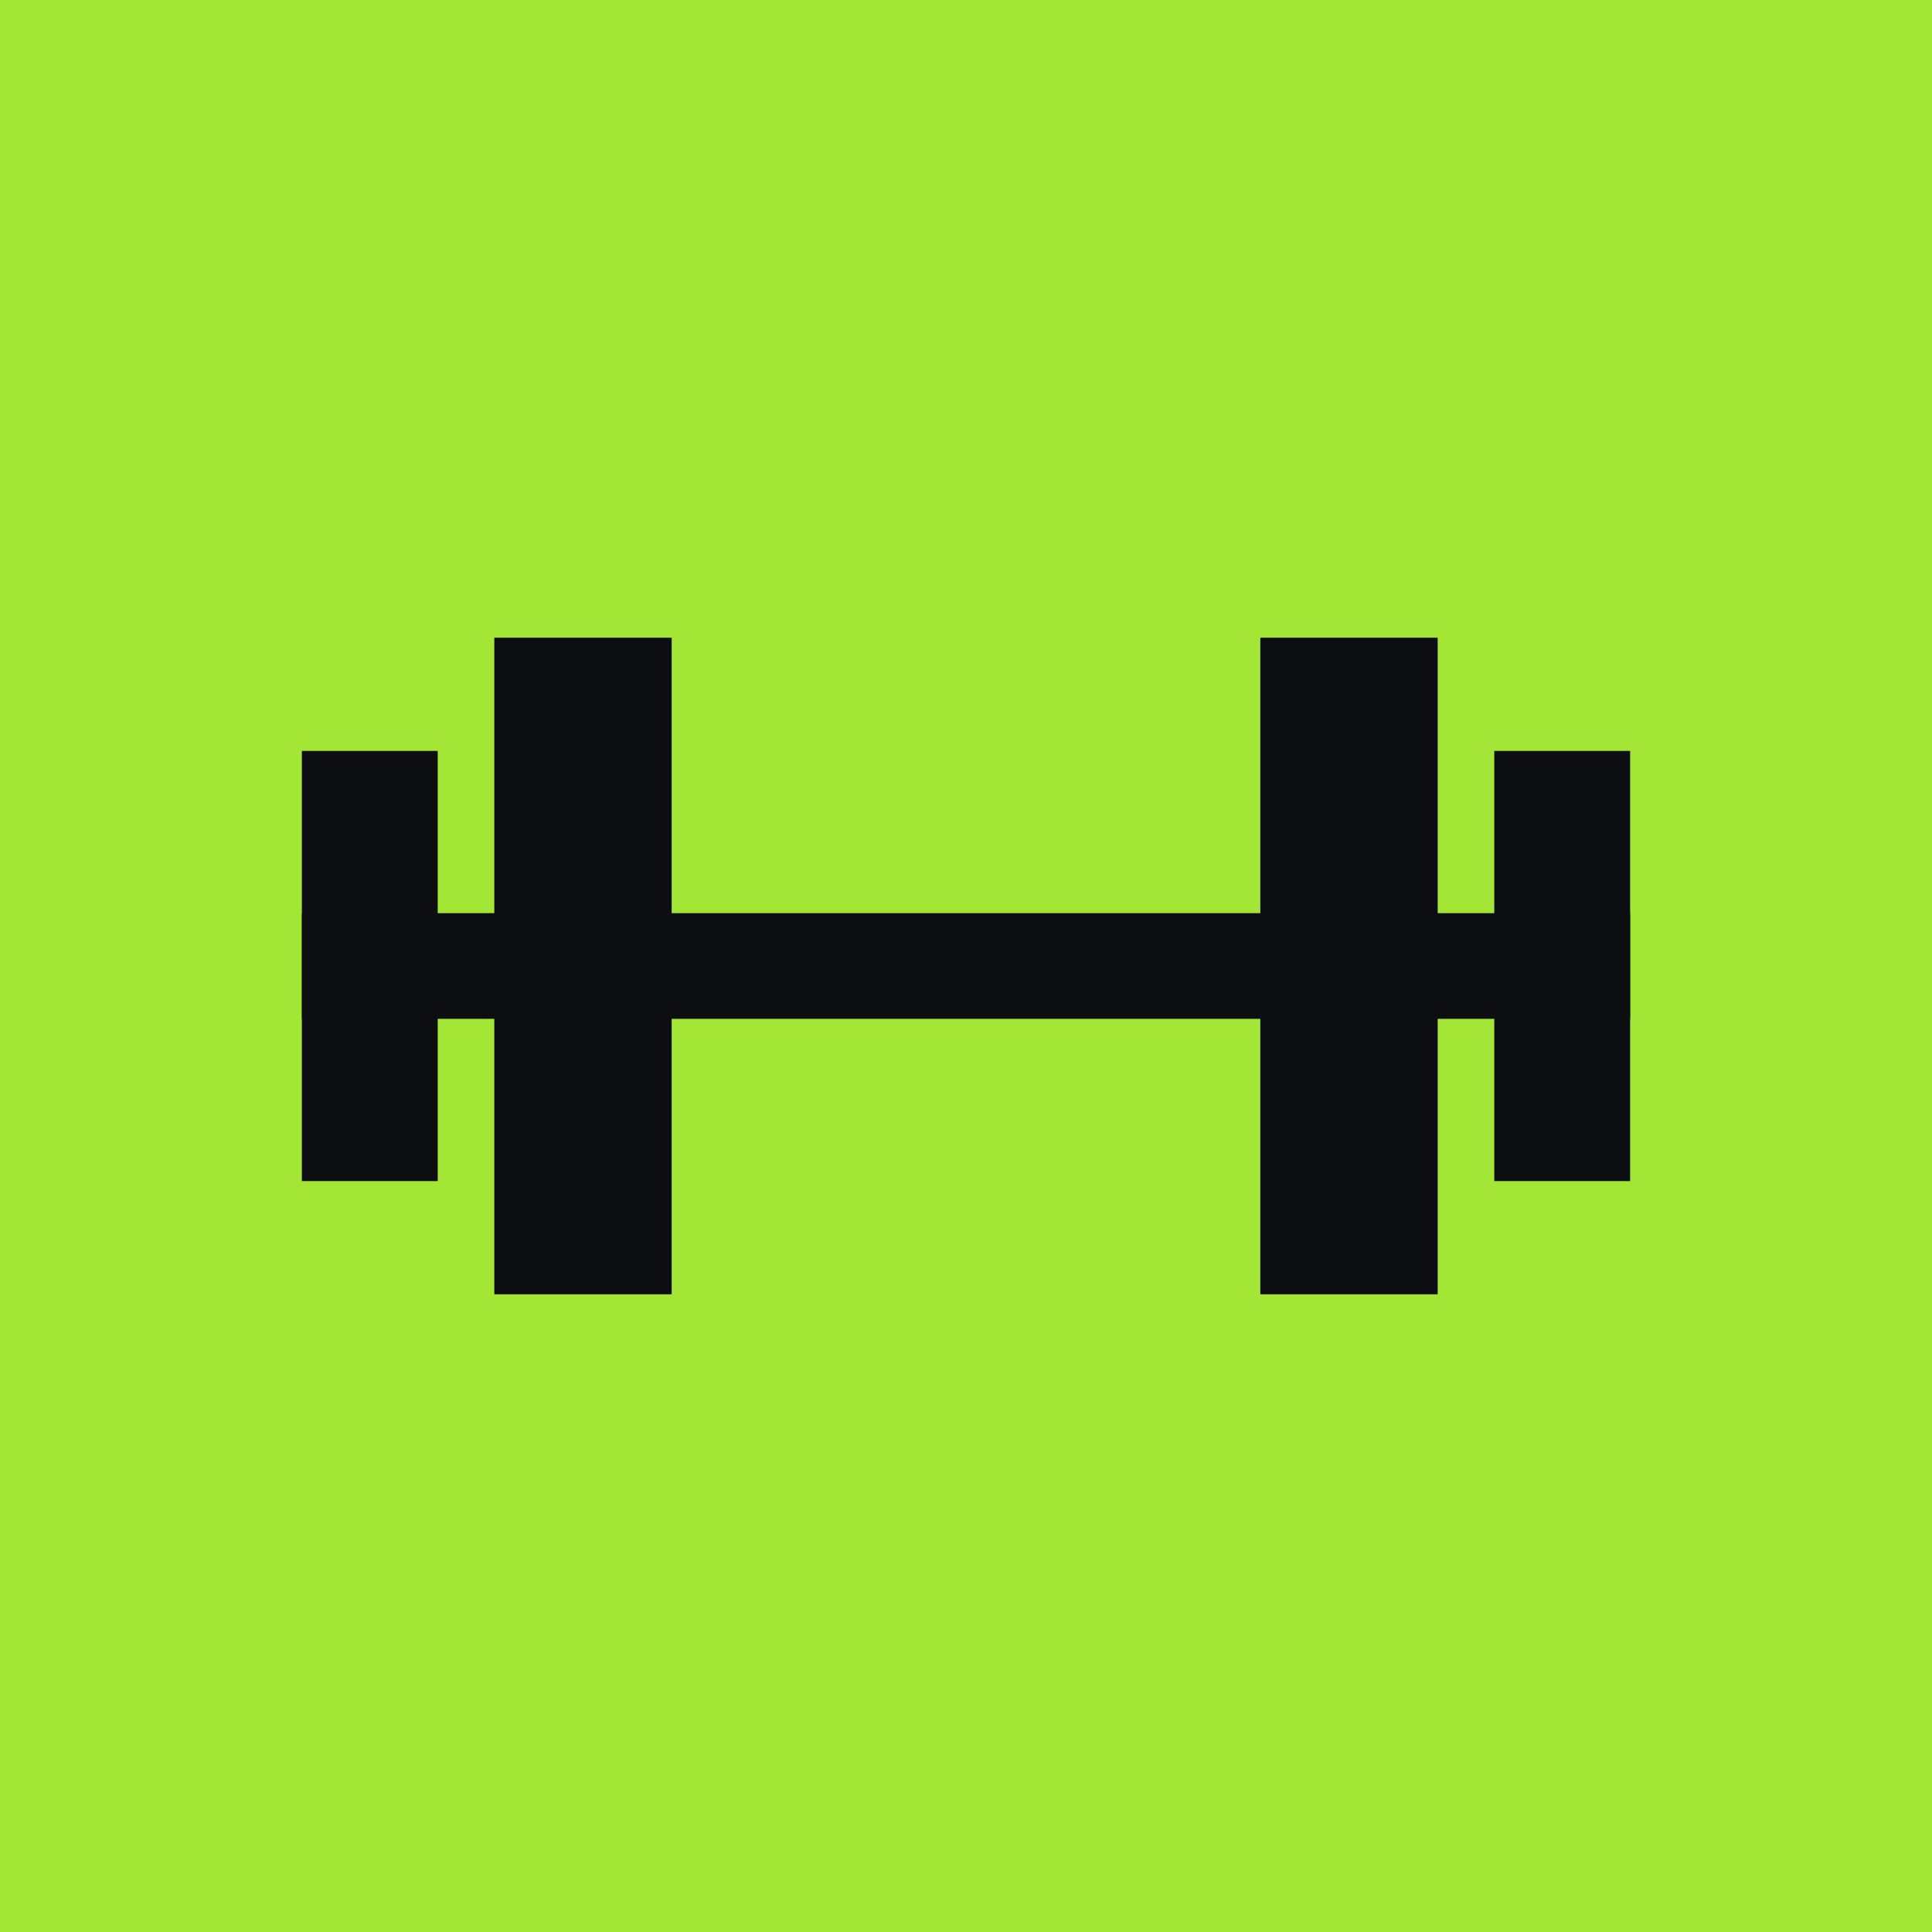
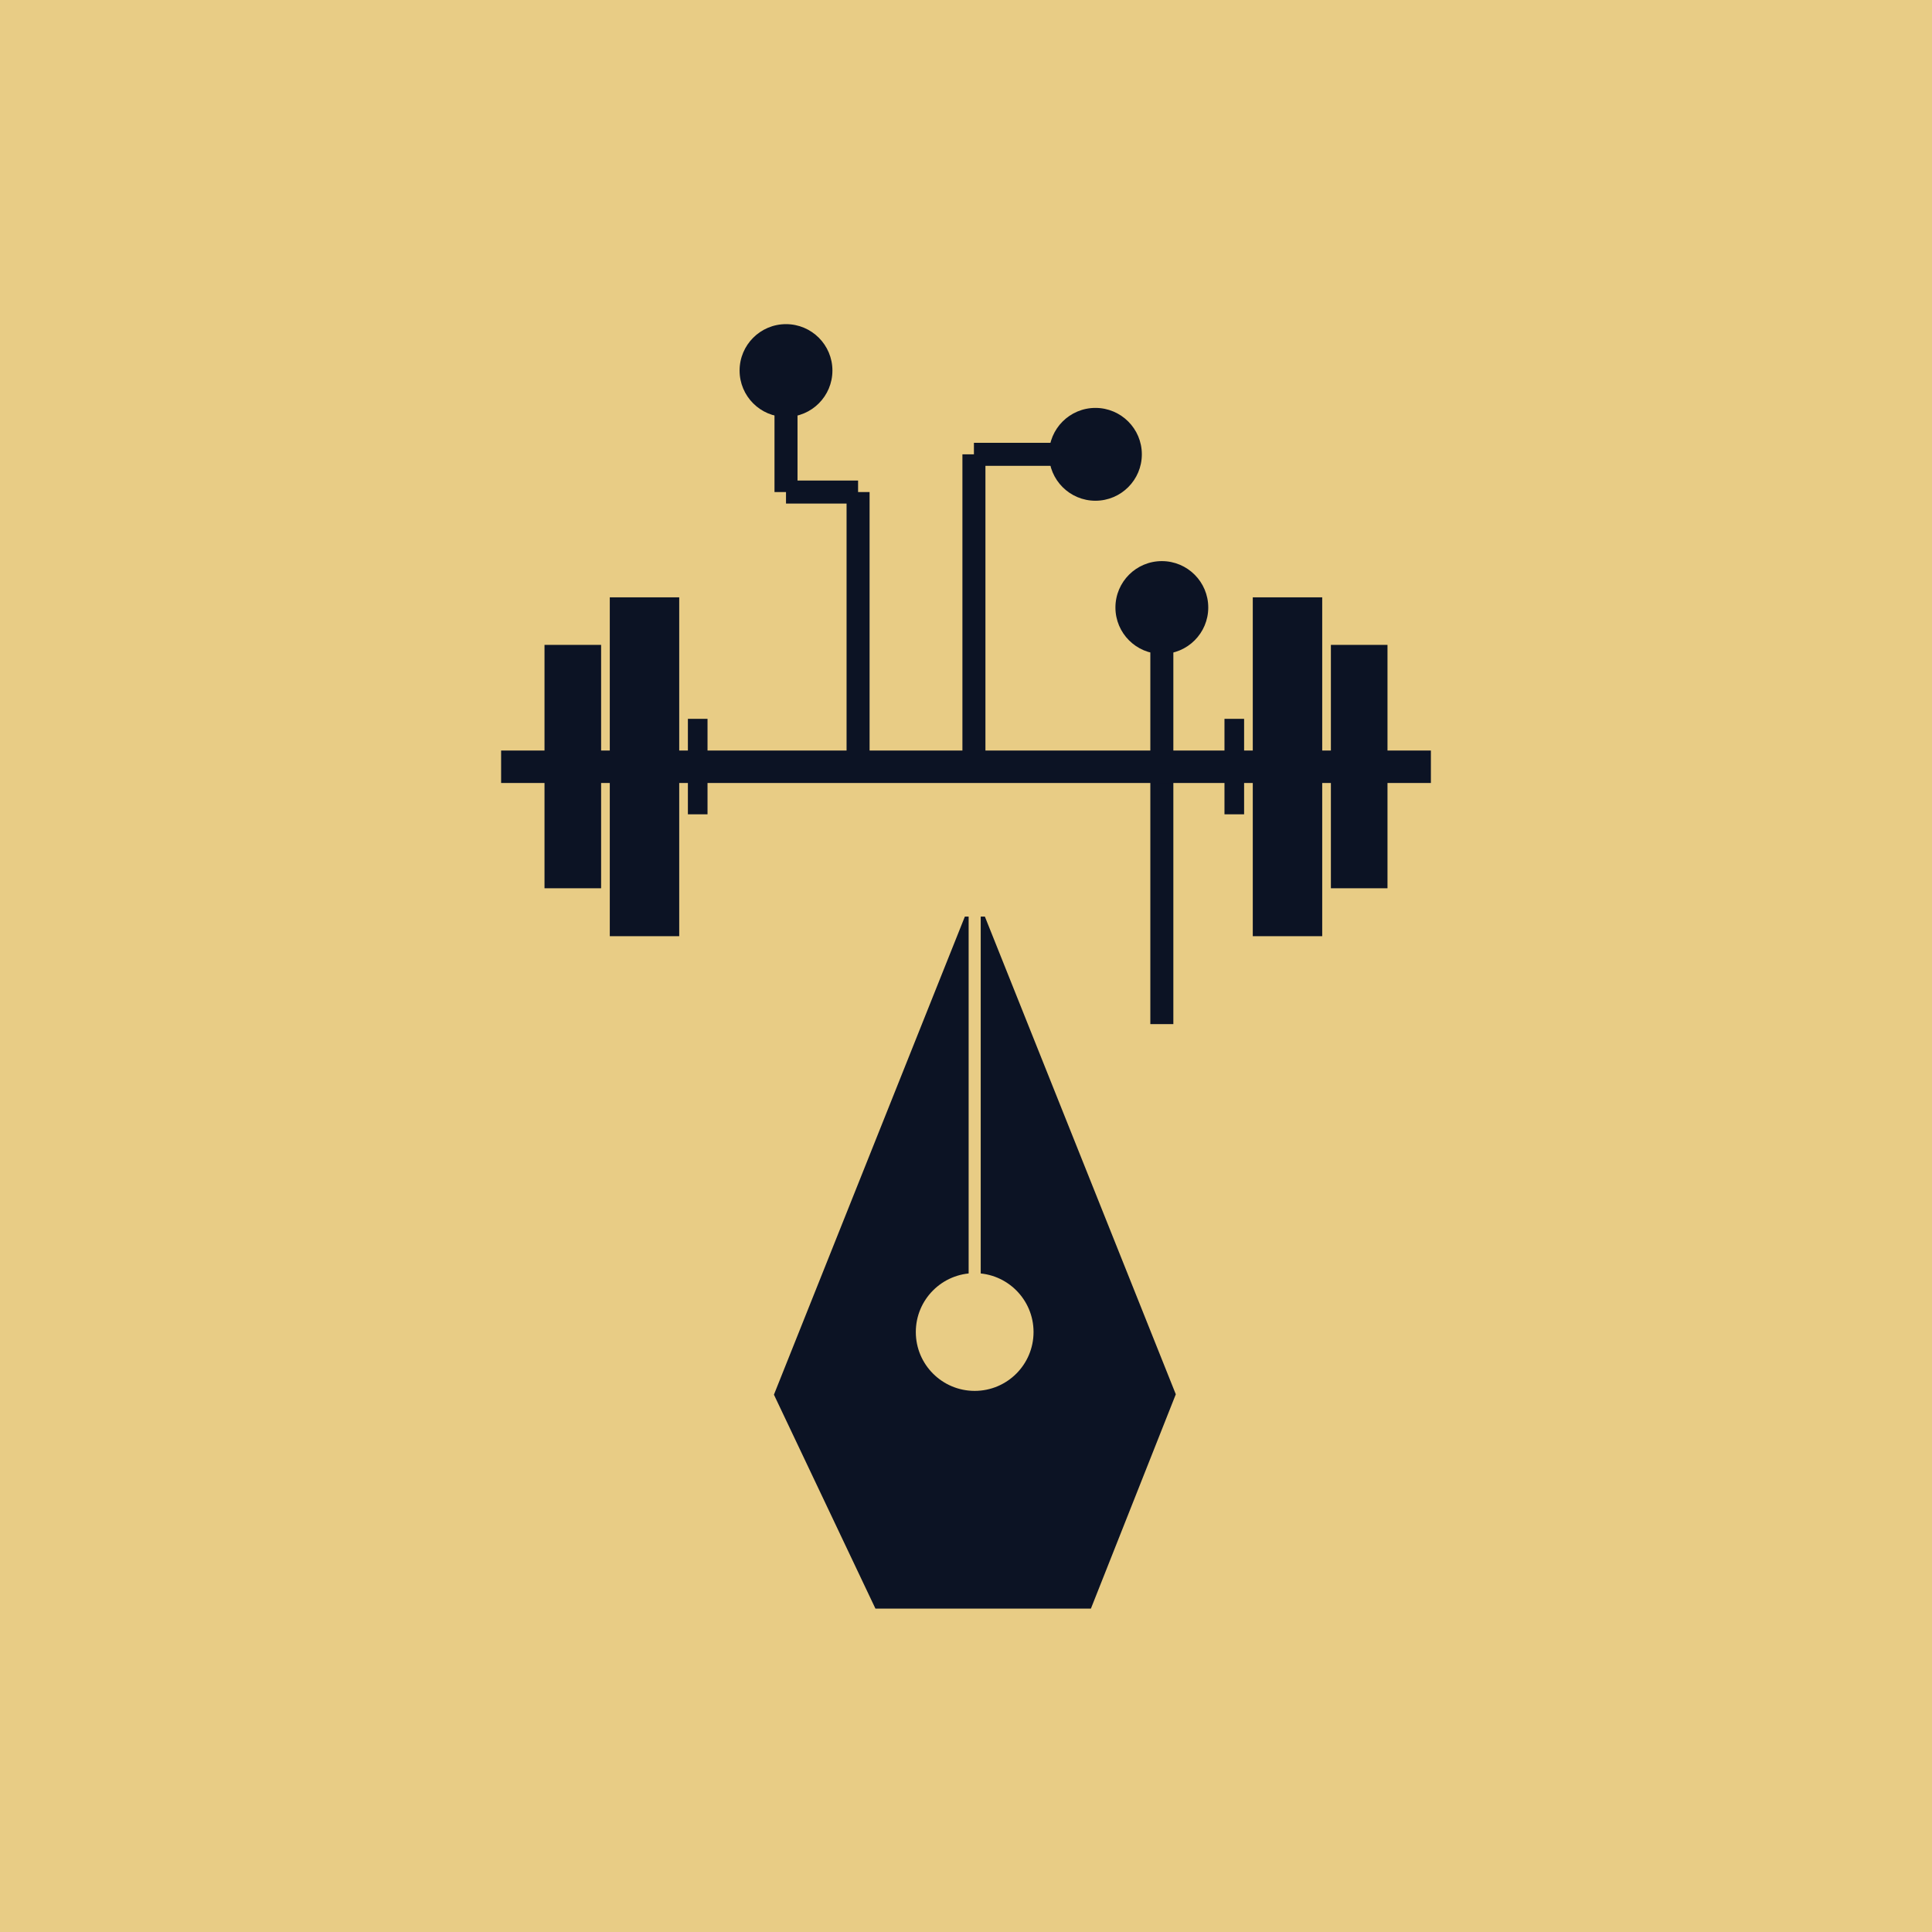
<svg xmlns="http://www.w3.org/2000/svg" width="1024" height="1024" viewBox="0 0 512 512">
-   <rect width="512" height="512" fill="#a3e635" />
-   <g fill="#0c0e12">
-     <rect x="80" y="242" width="352" height="28" />
-     <rect x="80" y="199" width="36" height="114" />
-     <rect x="131" y="169" width="47" height="174" />
-     <rect x="334" y="169" width="47" height="174" />
-     <rect x="396" y="199" width="36" height="114" />
-   </g>
+   <rect width="512" height="512" fill="#e8cc85" />
+   <line x1="307.9" y1="162.5" x2="307.9" y2="271.4" stroke="#0c1324" stroke-width="6.1" />
+   <line x1="227.4" y1="130.4" x2="227.4" y2="202.8" stroke="#0c1324" stroke-width="6.1" />
+   <line x1="208.3" y1="130.4" x2="227.4" y2="130.4" stroke="#0c1324" stroke-width="6.1" />
+   <line x1="208.3" y1="98.2" x2="208.3" y2="130.4" stroke="#0c1324" stroke-width="6.1" />
+   <line x1="258.1" y1="120.4" x2="258.1" y2="202.8" stroke="#0c1324" stroke-width="6.1" />
+   <line x1="258.1" y1="120.4" x2="290.3" y2="120.4" stroke="#0c1324" stroke-width="6.1" />
+   <circle cx="307.9" cy="161" r="12.3" fill="#0c1324" />
+   <circle cx="208.3" cy="98.2" r="12.3" fill="#0c1324" />
+   <circle cx="290.3" cy="120.4" r="12.3" fill="#0c1324" />
+   <line x1="132.8" y1="203.2" x2="379.2" y2="203.2" stroke="#0c1324" stroke-width="8.6" />
+   <rect x="161.6" y="158.3" width="18.4" height="89.8" fill="#0c1324" />
+   <rect x="332" y="158.3" width="18.4" height="89.8" fill="#0c1324" />
+   <rect x="144.3" y="170.9" width="15" height="64.5" fill="#0c1324" />
+   <rect x="352.7" y="170.9" width="15" height="64.5" fill="#0c1324" />
+   <rect x="182.3" y="190.5" width="5.2" height="25.3" fill="#0c1324" />
+   <rect x="324.5" y="190.5" width="5.2" height="25.3" fill="#0c1324" />
+   <polygon points="255.7,242.9 205.1,369.6 232,426.3 289.1,426.3 311.6,369.5 261,242.9" fill="#0c1324" />
+   <rect x="256.7" y="234.4" width="3.2" height="104.8" fill="#e8cc85" />
+   <circle cx="258.3" cy="353" r="15.6" fill="#e8cc85" />
</svg>
